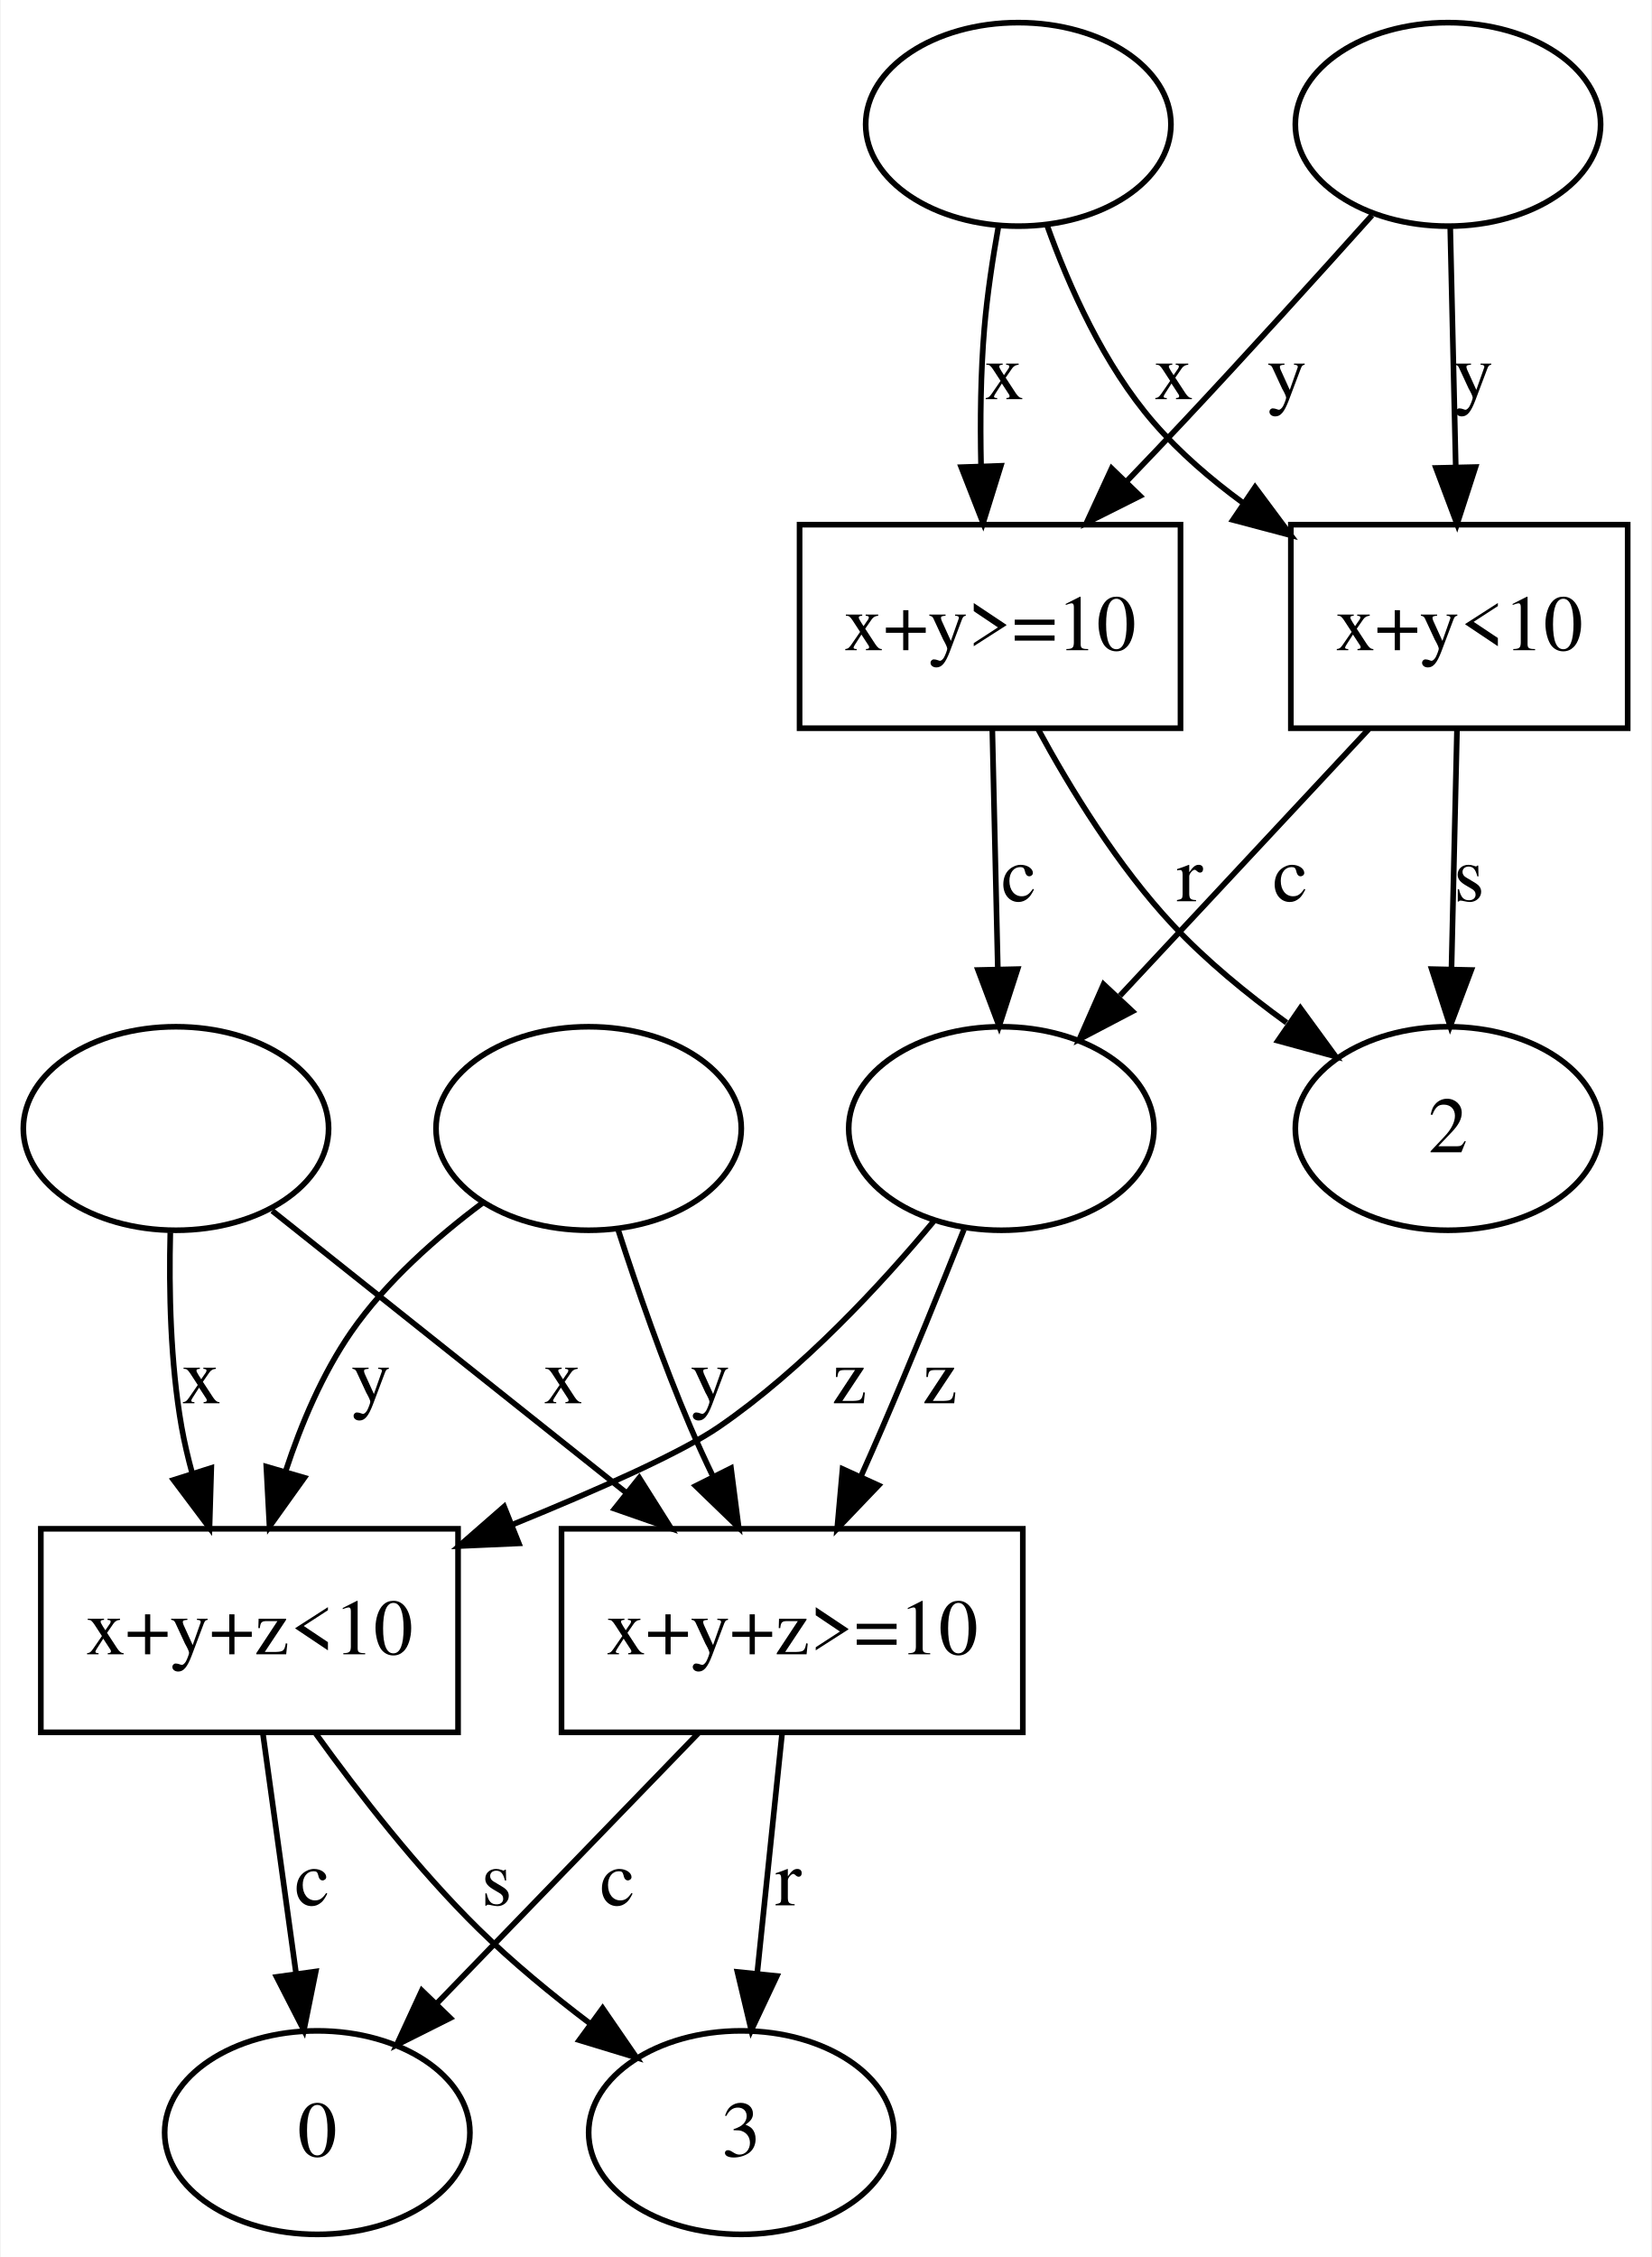
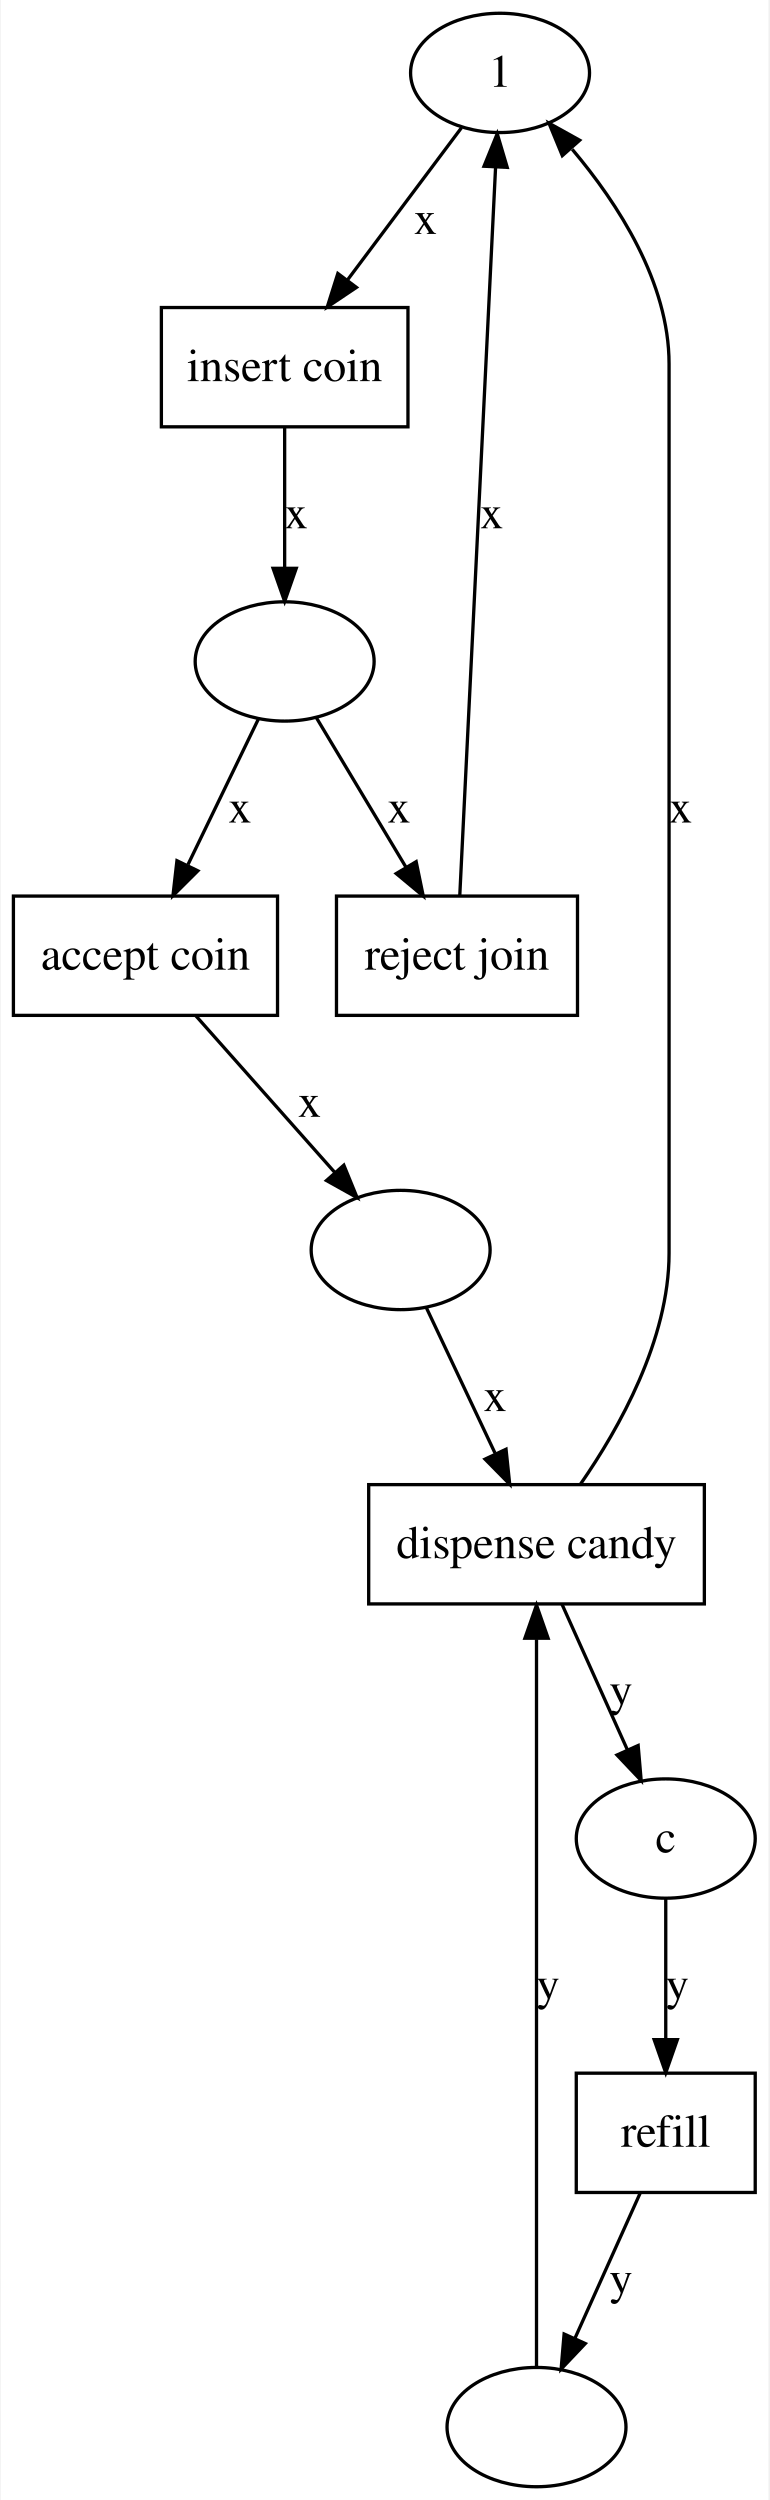
- <svg xmlns="http://www.w3.org/2000/svg" width="292pt" height="399pt" viewBox="0.00 0.00 291.90 399.20">
-   <g id="graph0" class="graph" transform="scale(1 1) rotate(0) translate(4 395.2)">
-     <polygon fill="white" stroke="transparent" points="-4,4 -4,-395.2 287.9,-395.2 287.9,4 -4,4" />
+ <svg xmlns="http://www.w3.org/2000/svg" width="232pt" height="754pt" viewBox="0.00 0.00 231.67 754.40">
+   <g id="graph0" class="graph" transform="scale(1 1) rotate(0) translate(4 750.4)">
+     <polygon fill="white" stroke="transparent" points="-4,4 -4,-750.4 227.67,-750.4 227.67,4 -4,4" />
    <g id="node1" class="node">
-       <ellipse fill="none" stroke="black" cx="176" cy="-373.2" rx="27" ry="18" />
+       <ellipse fill="none" stroke="black" cx="146.67" cy="-728.4" rx="27" ry="18" />
+       <text text-anchor="middle" x="146.67" y="-724.2" font-family="Times,serif" font-size="14.00">1</text>
+     </g>
+     <g id="node6" class="node">
+       <polygon fill="none" stroke="black" points="118.88,-657.6 44.47,-657.6 44.47,-621.6 118.88,-621.6 118.88,-657.6" />
+       <text text-anchor="middle" x="81.67" y="-635.4" font-family="Times,serif" font-size="14.00">insert coin</text>
+     </g>
+     <g id="edge1" class="edge">
+       <path fill="none" stroke="black" d="M135.05,-711.88C125.53,-699.16 111.86,-680.91 100.73,-666.05" />
+       <polygon fill="black" stroke="black" points="103.33,-663.67 94.53,-657.77 97.72,-667.87 103.33,-663.67" />
+       <text text-anchor="middle" x="124.17" y="-679.8" font-family="Times,serif" font-size="14.00">x</text>
+     </g>
+     <g id="node2" class="node">
+       <ellipse fill="none" stroke="black" cx="81.67" cy="-550.8" rx="27" ry="18" />
+     </g>
+     <g id="node7" class="node">
+       <polygon fill="none" stroke="black" points="79.52,-480 -0.18,-480 -0.18,-444 79.52,-444 79.52,-480" />
+       <text text-anchor="middle" x="39.67" y="-457.8" font-family="Times,serif" font-size="14.00">accept coin</text>
+     </g>
+     <g id="edge3" class="edge">
+       <path fill="none" stroke="black" d="M73.77,-533.47C67.79,-521.1 59.44,-503.85 52.5,-489.51" />
+       <polygon fill="black" stroke="black" points="55.48,-487.62 47.97,-480.14 49.17,-490.67 55.48,-487.62" />
+       <text text-anchor="middle" x="68.17" y="-502.2" font-family="Times,serif" font-size="14.00">x</text>
+     </g>
+     <g id="node8" class="node">
+       <polygon fill="none" stroke="black" points="170.04,-480 97.31,-480 97.31,-444 170.04,-444 170.04,-480" />
+       <text text-anchor="middle" x="133.67" y="-457.8" font-family="Times,serif" font-size="14.00">reject join</text>
+     </g>
+     <g id="edge5" class="edge">
+       <path fill="none" stroke="black" d="M91.21,-533.88C98.79,-521.23 109.53,-503.3 118.32,-488.64" />
+       <polygon fill="black" stroke="black" points="121.35,-490.38 123.49,-480.01 115.34,-486.79 121.35,-490.38" />
+       <text text-anchor="middle" x="116.17" y="-502.2" font-family="Times,serif" font-size="14.00">x</text>
+     </g>
+     <g id="node3" class="node">
+       <ellipse fill="none" stroke="black" cx="116.67" cy="-373.2" rx="27" ry="18" />
    </g>
    <g id="node9" class="node">
-       <polygon fill="none" stroke="black" points="204.69,-302.4 137.31,-302.4 137.31,-266.4 204.69,-266.4 204.69,-302.4" />
-       <text text-anchor="middle" x="171" y="-280.2" font-family="Times,serif" font-size="14.00">x+y&gt;=10</text>
+       <polygon fill="none" stroke="black" points="208.32,-302.4 107.03,-302.4 107.03,-266.4 208.32,-266.4 208.32,-302.4" />
+       <text text-anchor="middle" x="157.67" y="-280.2" font-family="Times,serif" font-size="14.00">dispense candy</text>
    </g>
-     <g id="edge1" class="edge">
-       <path fill="none" stroke="black" d="M172.49,-355.18C171.47,-349.49 170.5,-343.1 170,-337.2 169.33,-329.31 169.24,-320.73 169.41,-312.86" />
-       <polygon fill="black" stroke="black" points="172.91,-312.81 169.77,-302.7 165.91,-312.57 172.91,-312.81" />
-       <text text-anchor="middle" x="173.5" y="-324.6" font-family="Times,serif" font-size="14.00">x</text>
+     <g id="edge7" class="edge">
+       <path fill="none" stroke="black" d="M124.39,-355.87C130.23,-343.5 138.38,-326.25 145.15,-311.91" />
+       <polygon fill="black" stroke="black" points="148.47,-313.08 149.58,-302.54 142.14,-310.09 148.47,-313.08" />
+       <text text-anchor="middle" x="145.17" y="-324.6" font-family="Times,serif" font-size="14.00">x</text>
+     </g>
+     <g id="node4" class="node">
+       <ellipse fill="none" stroke="black" cx="196.67" cy="-195.6" rx="27" ry="18" />
+       <text text-anchor="middle" x="196.67" y="-191.4" font-family="Times,serif" font-size="14.00">c</text>
    </g>
    <g id="node10" class="node">
-       <polygon fill="none" stroke="black" points="283.79,-302.4 224.21,-302.4 224.21,-266.4 283.79,-266.4 283.79,-302.4" />
-       <text text-anchor="middle" x="254" y="-280.2" font-family="Times,serif" font-size="14.00">x+y&lt;10</text>
+       <polygon fill="none" stroke="black" points="223.67,-124.8 169.67,-124.8 169.67,-88.8 223.67,-88.8 223.67,-124.8" />
+       <text text-anchor="middle" x="196.67" y="-102.6" font-family="Times,serif" font-size="14.00">refill</text>
    </g>
-     <g id="edge5" class="edge">
-       <path fill="none" stroke="black" d="M181.05,-355.44C184.94,-344.56 191.16,-330.58 200,-320.4 204.53,-315.18 210.02,-310.45 215.74,-306.26" />
-       <polygon fill="black" stroke="black" points="217.88,-309.03 224.2,-300.53 213.96,-303.24 217.88,-309.03" />
-       <text text-anchor="middle" x="203.5" y="-324.6" font-family="Times,serif" font-size="14.00">x</text>
+     <g id="edge11" class="edge">
+       <path fill="none" stroke="black" d="M196.67,-177.45C196.67,-165.32 196.67,-148.82 196.67,-134.92" />
+       <polygon fill="black" stroke="black" points="200.17,-134.91 196.67,-124.91 193.17,-134.91 200.17,-134.91" />
+       <text text-anchor="middle" x="200.17" y="-147" font-family="Times,serif" font-size="14.00">y</text>
    </g>
-     <g id="node2" class="node">
-       <ellipse fill="none" stroke="black" cx="252" cy="-373.2" rx="27" ry="18" />
+     <g id="node5" class="node">
+       <ellipse fill="none" stroke="black" cx="157.67" cy="-18" rx="27" ry="18" />
+     </g>
+     <g id="edge8" class="edge">
+       <path fill="none" stroke="black" d="M157.67,-36.07C157.67,-80.68 157.67,-201.08 157.67,-255.74" />
+       <polygon fill="black" stroke="black" points="154.17,-256.05 157.67,-266.05 161.17,-256.05 154.17,-256.05" />
+       <text text-anchor="middle" x="161.17" y="-147" font-family="Times,serif" font-size="14.00">y</text>
    </g>
    <g id="edge2" class="edge">
-       <path fill="none" stroke="black" d="M238.56,-357.12C229.23,-346.71 216.47,-332.62 205,-320.4 201.85,-317.04 198.5,-313.54 195.19,-310.09" />
-       <polygon fill="black" stroke="black" points="197.54,-307.48 188.07,-302.73 192.51,-312.35 197.54,-307.48" />
-       <text text-anchor="middle" x="223.5" y="-324.6" font-family="Times,serif" font-size="14.00">y</text>
+       <path fill="none" stroke="black" d="M81.67,-621.45C81.67,-609.32 81.67,-592.82 81.67,-578.92" />
+       <polygon fill="black" stroke="black" points="85.17,-578.91 81.67,-568.91 78.17,-578.91 85.17,-578.91" />
+       <text text-anchor="middle" x="85.17" y="-591" font-family="Times,serif" font-size="14.00">x</text>
+     </g>
+     <g id="edge4" class="edge">
+       <path fill="none" stroke="black" d="M54.89,-443.85C66.87,-430.34 83.67,-411.4 96.73,-396.68" />
+       <polygon fill="black" stroke="black" points="99.53,-398.8 103.54,-389 94.29,-394.16 99.53,-398.8" />
+       <text text-anchor="middle" x="89.17" y="-413.4" font-family="Times,serif" font-size="14.00">x</text>
    </g>
    <g id="edge6" class="edge">
-       <path fill="none" stroke="black" d="M252.4,-355.05C252.67,-342.92 253.05,-326.42 253.38,-312.52" />
-       <polygon fill="black" stroke="black" points="256.87,-312.59 253.61,-302.51 249.88,-312.43 256.87,-312.59" />
-       <text text-anchor="middle" x="256.5" y="-324.6" font-family="Times,serif" font-size="14.00">y</text>
+       <path fill="none" stroke="black" d="M134.51,-480.07C136.71,-524.68 142.63,-645.08 145.31,-699.74" />
+       <polygon fill="black" stroke="black" points="141.83,-700.24 145.82,-710.05 148.83,-699.89 141.83,-700.24" />
+       <text text-anchor="middle" x="144.17" y="-591" font-family="Times,serif" font-size="14.00">x</text>
    </g>
-     <g id="node3" class="node">
-       <ellipse fill="none" stroke="black" cx="27" cy="-195.6" rx="27" ry="18" />
-     </g>
-     <g id="node11" class="node">
-       <polygon fill="none" stroke="black" points="176.8,-124.8 95.2,-124.8 95.2,-88.8 176.8,-88.8 176.8,-124.8" />
-       <text text-anchor="middle" x="136" y="-102.6" font-family="Times,serif" font-size="14.00">x+y+z&gt;=10</text>
+     <g id="edge10" class="edge">
+       <path fill="none" stroke="black" d="M170.99,-302.62C182.63,-319.41 197.67,-346.15 197.67,-372.2 197.67,-640.6 197.67,-640.6 197.67,-640.6 197.67,-665.16 182.31,-688.91 168.45,-705.34" />
+       <polygon fill="black" stroke="black" points="165.46,-703.43 161.43,-713.23 170.69,-708.08 165.46,-703.43" />
+       <text text-anchor="middle" x="201.17" y="-502.2" font-family="Times,serif" font-size="14.00">x</text>
    </g>
    <g id="edge9" class="edge">
-       <path fill="none" stroke="black" d="M44.03,-181.04C60.77,-167.71 86.64,-147.11 106.68,-131.15" />
-       <polygon fill="black" stroke="black" points="108.95,-133.81 114.6,-124.85 104.59,-128.34 108.95,-133.81" />
-       <text text-anchor="middle" x="95.5" y="-147" font-family="Times,serif" font-size="14.00">x</text>
-     </g>
-     <g id="node12" class="node">
-       <polygon fill="none" stroke="black" points="76.9,-124.8 3.1,-124.8 3.1,-88.8 76.9,-88.8 76.9,-124.8" />
-       <text text-anchor="middle" x="40" y="-102.6" font-family="Times,serif" font-size="14.00">x+y+z&lt;10</text>
-     </g>
-     <g id="edge14" class="edge">
-       <path fill="none" stroke="black" d="M26,-177.2C25.75,-167.09 26,-154.14 28,-142.8 28.48,-140.11 29.13,-137.34 29.88,-134.6" />
-       <polygon fill="black" stroke="black" points="33.25,-135.56 32.93,-124.97 26.57,-133.44 33.25,-135.56" />
-       <text text-anchor="middle" x="31.5" y="-147" font-family="Times,serif" font-size="14.00">x</text>
-     </g>
-     <g id="node4" class="node">
-       <ellipse fill="none" stroke="black" cx="100" cy="-195.6" rx="27" ry="18" />
-     </g>
-     <g id="edge10" class="edge">
-       <path fill="none" stroke="black" d="M105.25,-177.58C108.56,-167.36 113.13,-154.18 118,-142.8 119.23,-139.94 120.58,-136.99 121.99,-134.07" />
-       <polygon fill="black" stroke="black" points="125.18,-135.52 126.54,-125.02 118.92,-132.38 125.18,-135.52" />
-       <text text-anchor="middle" x="121.5" y="-147" font-family="Times,serif" font-size="14.00">y</text>
-     </g>
-     <g id="edge15" class="edge">
-       <path fill="none" stroke="black" d="M81.25,-182.45C73.16,-176.41 64.16,-168.5 58,-159.6 52.92,-152.25 49.14,-143.33 46.4,-134.98" />
-       <polygon fill="black" stroke="black" points="49.71,-133.83 43.55,-125.21 42.99,-135.79 49.71,-133.83" />
-       <text text-anchor="middle" x="61.5" y="-147" font-family="Times,serif" font-size="14.00">y</text>
-     </g>
-     <g id="node5" class="node">
-       <ellipse fill="none" stroke="black" cx="173" cy="-195.6" rx="27" ry="18" />
-     </g>
-     <g id="edge11" class="edge">
-       <path fill="none" stroke="black" d="M166.38,-177.73C162.33,-167.56 156.99,-154.38 152,-142.8 150.77,-139.95 149.46,-136.98 148.14,-134.02" />
-       <polygon fill="black" stroke="black" points="151.28,-132.48 143.96,-124.82 144.91,-135.38 151.28,-132.48" />
-       <text text-anchor="middle" x="162.11" y="-147" font-family="Times,serif" font-size="14.00">z</text>
-     </g>
-     <g id="edge16" class="edge">
-       <path fill="none" stroke="black" d="M161.19,-179.38C151.81,-168.1 137.84,-152.98 123,-142.8 116.38,-138.26 101.71,-131.73 86.52,-125.54" />
-       <polygon fill="black" stroke="black" points="87.65,-122.22 77.07,-121.75 85.05,-128.72 87.65,-122.22" />
-       <text text-anchor="middle" x="146.11" y="-147" font-family="Times,serif" font-size="14.00">z</text>
-     </g>
-     <g id="node6" class="node">
-       <ellipse fill="none" stroke="black" cx="252" cy="-195.6" rx="27" ry="18" />
-       <text text-anchor="middle" x="252" y="-191.4" font-family="Times,serif" font-size="14.00">2</text>
-     </g>
-     <g id="node7" class="node">
-       <ellipse fill="none" stroke="black" cx="52" cy="-18" rx="27" ry="18" />
-       <text text-anchor="middle" x="52" y="-13.8" font-family="Times,serif" font-size="14.00">0</text>
-     </g>
-     <g id="node8" class="node">
-       <ellipse fill="none" stroke="black" cx="127" cy="-18" rx="27" ry="18" />
-       <text text-anchor="middle" x="127" y="-13.8" font-family="Times,serif" font-size="14.00">3</text>
-     </g>
-     <g id="edge3" class="edge">
-       <path fill="none" stroke="black" d="M171.4,-266.25C171.67,-254.12 172.05,-237.62 172.38,-223.72" />
-       <polygon fill="black" stroke="black" points="175.87,-223.79 172.61,-213.71 168.88,-223.63 175.87,-223.79" />
-       <text text-anchor="middle" x="176.11" y="-235.8" font-family="Times,serif" font-size="14.00">c</text>
-     </g>
-     <g id="edge4" class="edge">
-       <path fill="none" stroke="black" d="M179.42,-266.38C185.22,-255.68 193.63,-241.97 203.34,-231.6 209.24,-225.3 216.43,-219.4 223.45,-214.32" />
-       <polygon fill="black" stroke="black" points="225.89,-216.89 232.14,-208.33 221.92,-211.12 225.89,-216.89" />
-       <text text-anchor="middle" x="206.33" y="-235.8" font-family="Times,serif" font-size="14.00">r</text>
-     </g>
-     <g id="edge7" class="edge">
-       <path fill="none" stroke="black" d="M238,-266.25C225.39,-252.74 207.72,-233.8 193.98,-219.08" />
-       <polygon fill="black" stroke="black" points="196.19,-216.32 186.81,-211.4 191.08,-221.1 196.19,-216.32" />
-       <text text-anchor="middle" x="224.11" y="-235.8" font-family="Times,serif" font-size="14.00">c</text>
-     </g>
-     <g id="edge8" class="edge">
-       <path fill="none" stroke="black" d="M253.6,-266.25C253.33,-254.12 252.95,-237.62 252.62,-223.72" />
-       <polygon fill="black" stroke="black" points="256.12,-223.63 252.39,-213.71 249.13,-223.79 256.12,-223.63" />
-       <text text-anchor="middle" x="255.72" y="-235.8" font-family="Times,serif" font-size="14.00">s</text>
+       <path fill="none" stroke="black" d="M165.38,-266.25C171.01,-253.73 178.73,-236.53 185.1,-222.36" />
+       <polygon fill="black" stroke="black" points="188.34,-223.68 189.25,-213.12 181.96,-220.81 188.34,-223.68" />
+       <text text-anchor="middle" x="183.17" y="-235.8" font-family="Times,serif" font-size="14.00">y</text>
    </g>
    <g id="edge12" class="edge">
-       <path fill="none" stroke="black" d="M119.4,-88.65C106.13,-74.94 87.44,-55.62 73.1,-40.8" />
-       <polygon fill="black" stroke="black" points="75.52,-38.27 66.05,-33.52 70.49,-43.14 75.52,-38.27" />
-       <text text-anchor="middle" x="105.11" y="-58.2" font-family="Times,serif" font-size="14.00">c</text>
-     </g>
-     <g id="edge13" class="edge">
-       <path fill="none" stroke="black" d="M134.22,-88.65C132.96,-76.52 131.25,-60.02 129.81,-46.12" />
-       <polygon fill="black" stroke="black" points="133.29,-45.7 128.77,-36.11 126.32,-46.42 133.29,-45.7" />
-       <text text-anchor="middle" x="135.33" y="-58.2" font-family="Times,serif" font-size="14.00">r</text>
-     </g>
-     <g id="edge17" class="edge">
-       <path fill="none" stroke="black" d="M42.37,-88.65C44.05,-76.52 46.33,-60.02 48.25,-46.12" />
-       <polygon fill="black" stroke="black" points="51.73,-46.5 49.63,-36.11 44.8,-45.54 51.73,-46.5" />
-       <text text-anchor="middle" x="51.11" y="-58.2" font-family="Times,serif" font-size="14.00">c</text>
-     </g>
-     <g id="edge18" class="edge">
-       <path fill="none" stroke="black" d="M51.75,-88.55C59.35,-78 69.79,-64.56 80.55,-54 86.53,-48.13 93.51,-42.39 100.22,-37.31" />
-       <polygon fill="black" stroke="black" points="102.47,-40 108.47,-31.27 98.34,-34.35 102.47,-40" />
-       <text text-anchor="middle" x="83.72" y="-58.2" font-family="Times,serif" font-size="14.00">s</text>
+       <path fill="none" stroke="black" d="M188.97,-88.65C183.34,-76.13 175.62,-58.93 169.25,-44.76" />
+       <polygon fill="black" stroke="black" points="172.39,-43.21 165.1,-35.52 166,-46.08 172.39,-43.21" />
+       <text text-anchor="middle" x="183.17" y="-58.2" font-family="Times,serif" font-size="14.00">y</text>
    </g>
  </g>
</svg>
